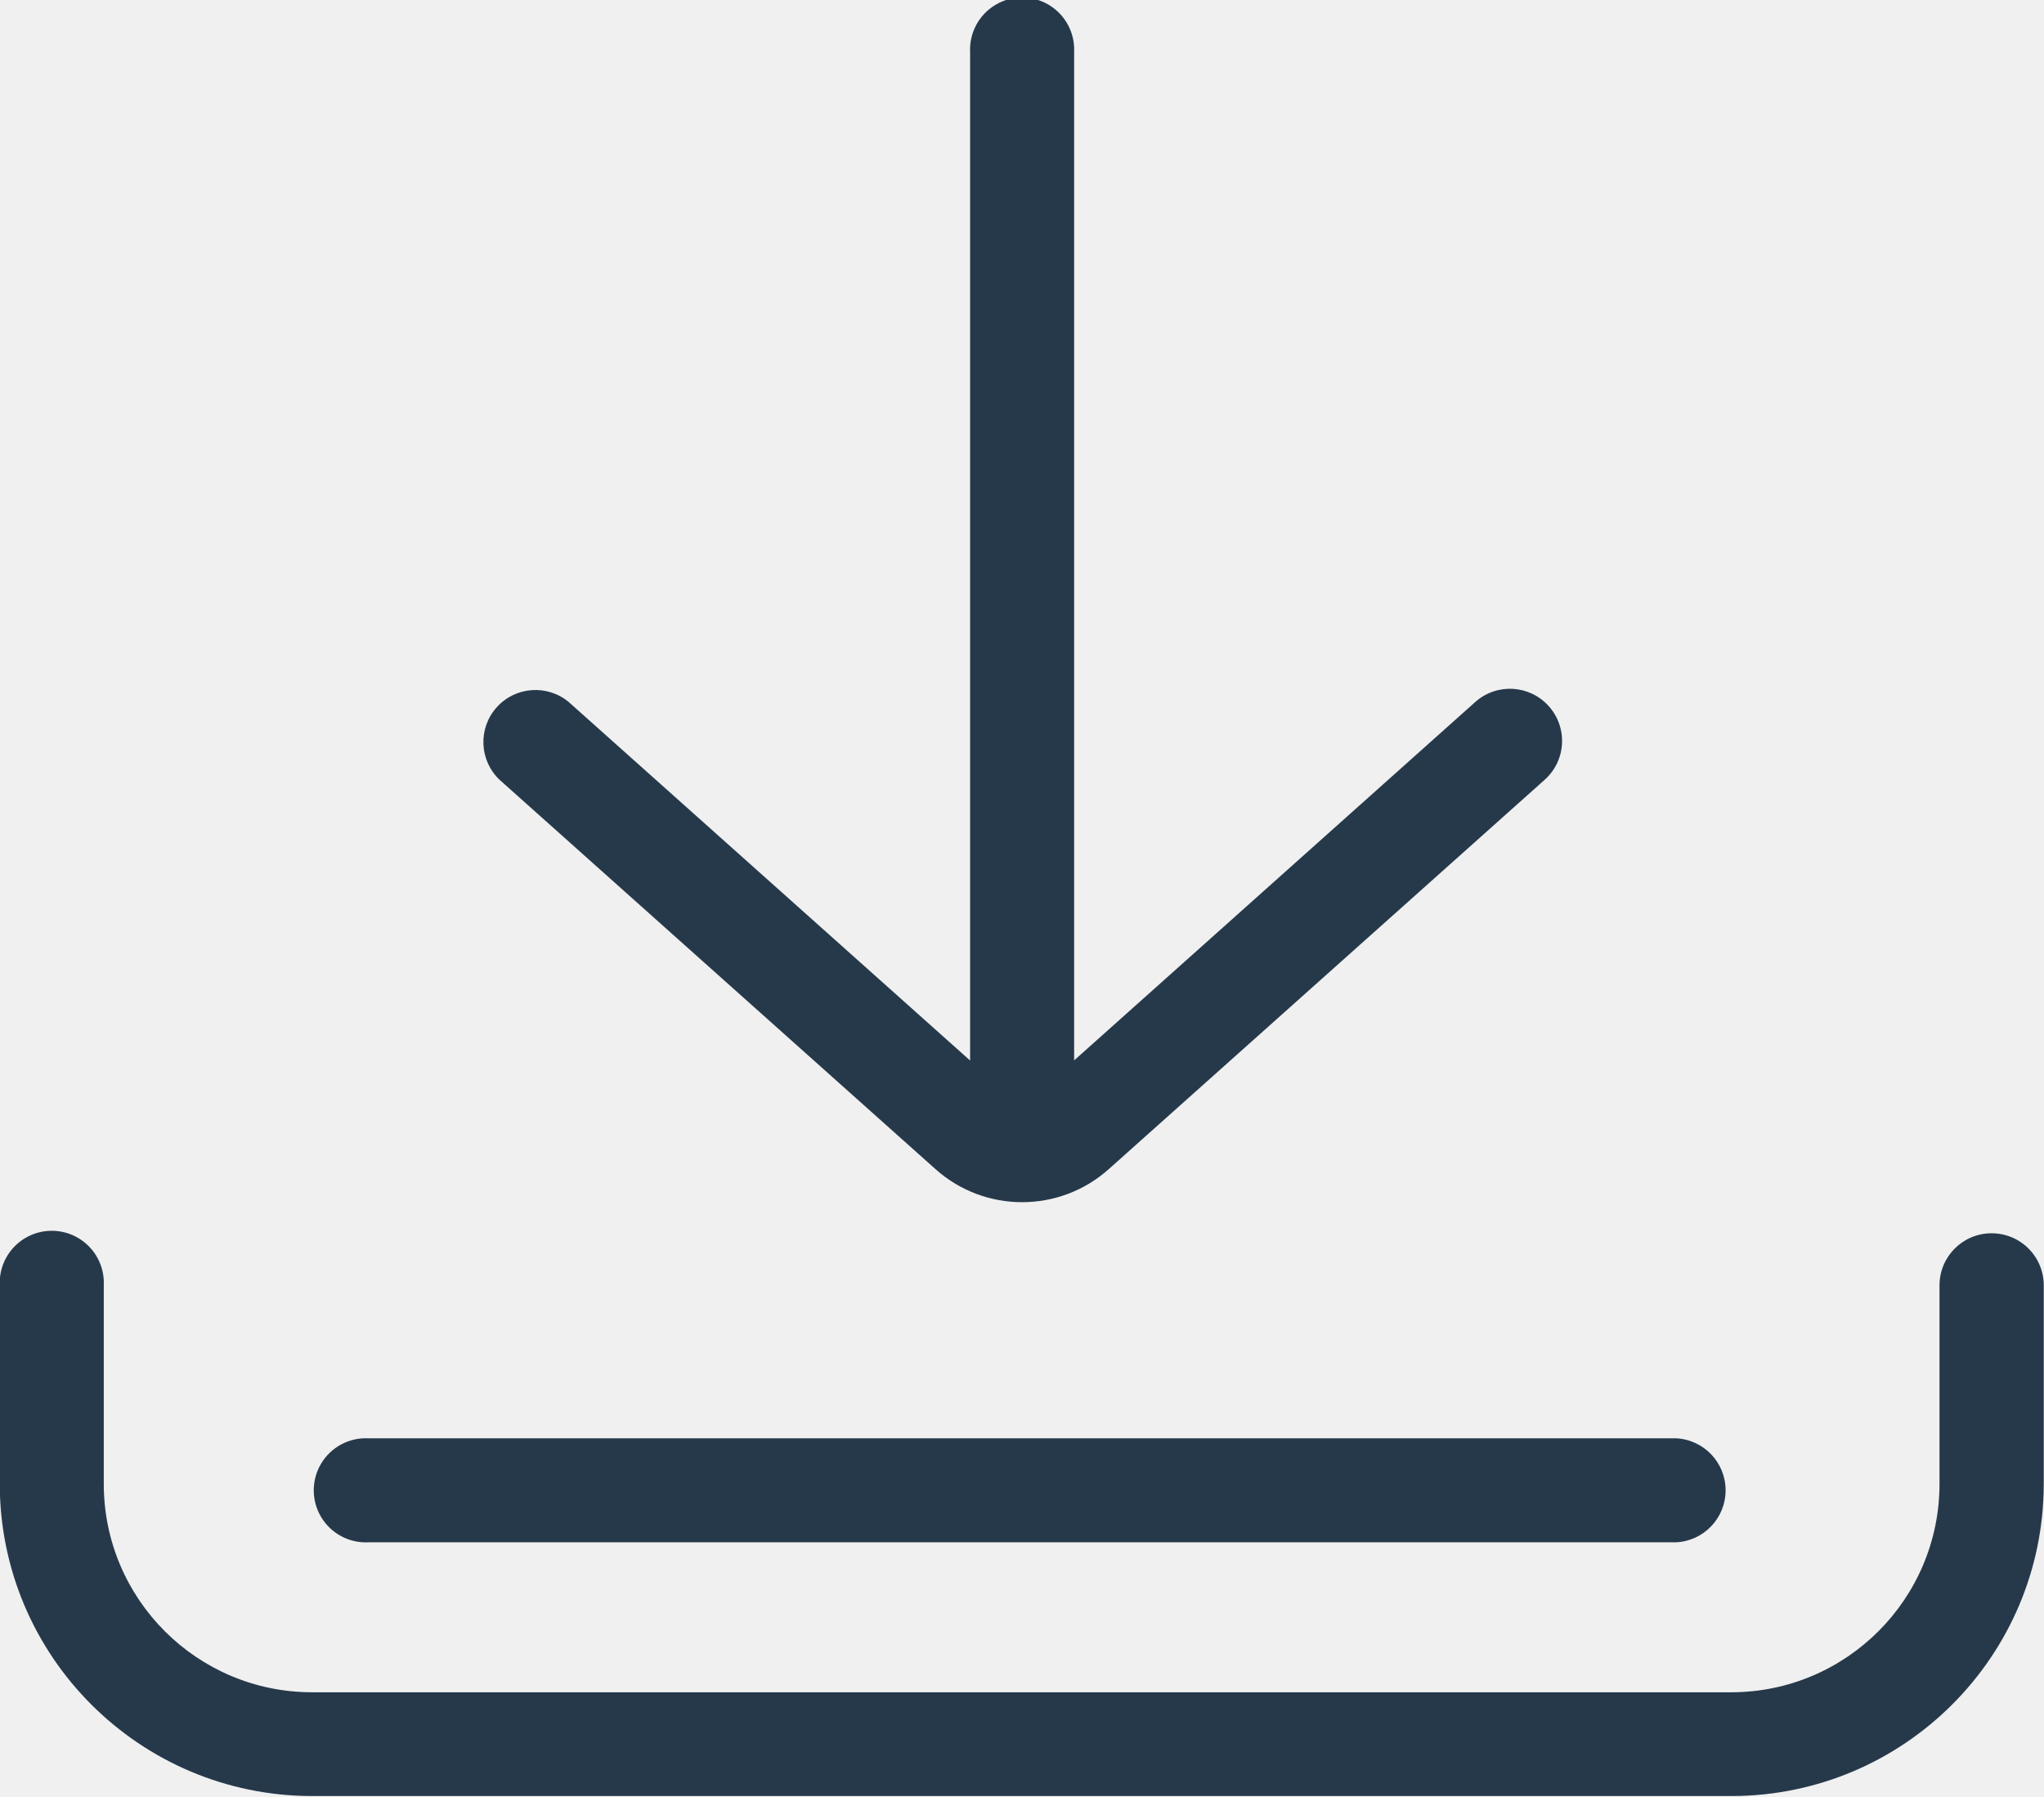
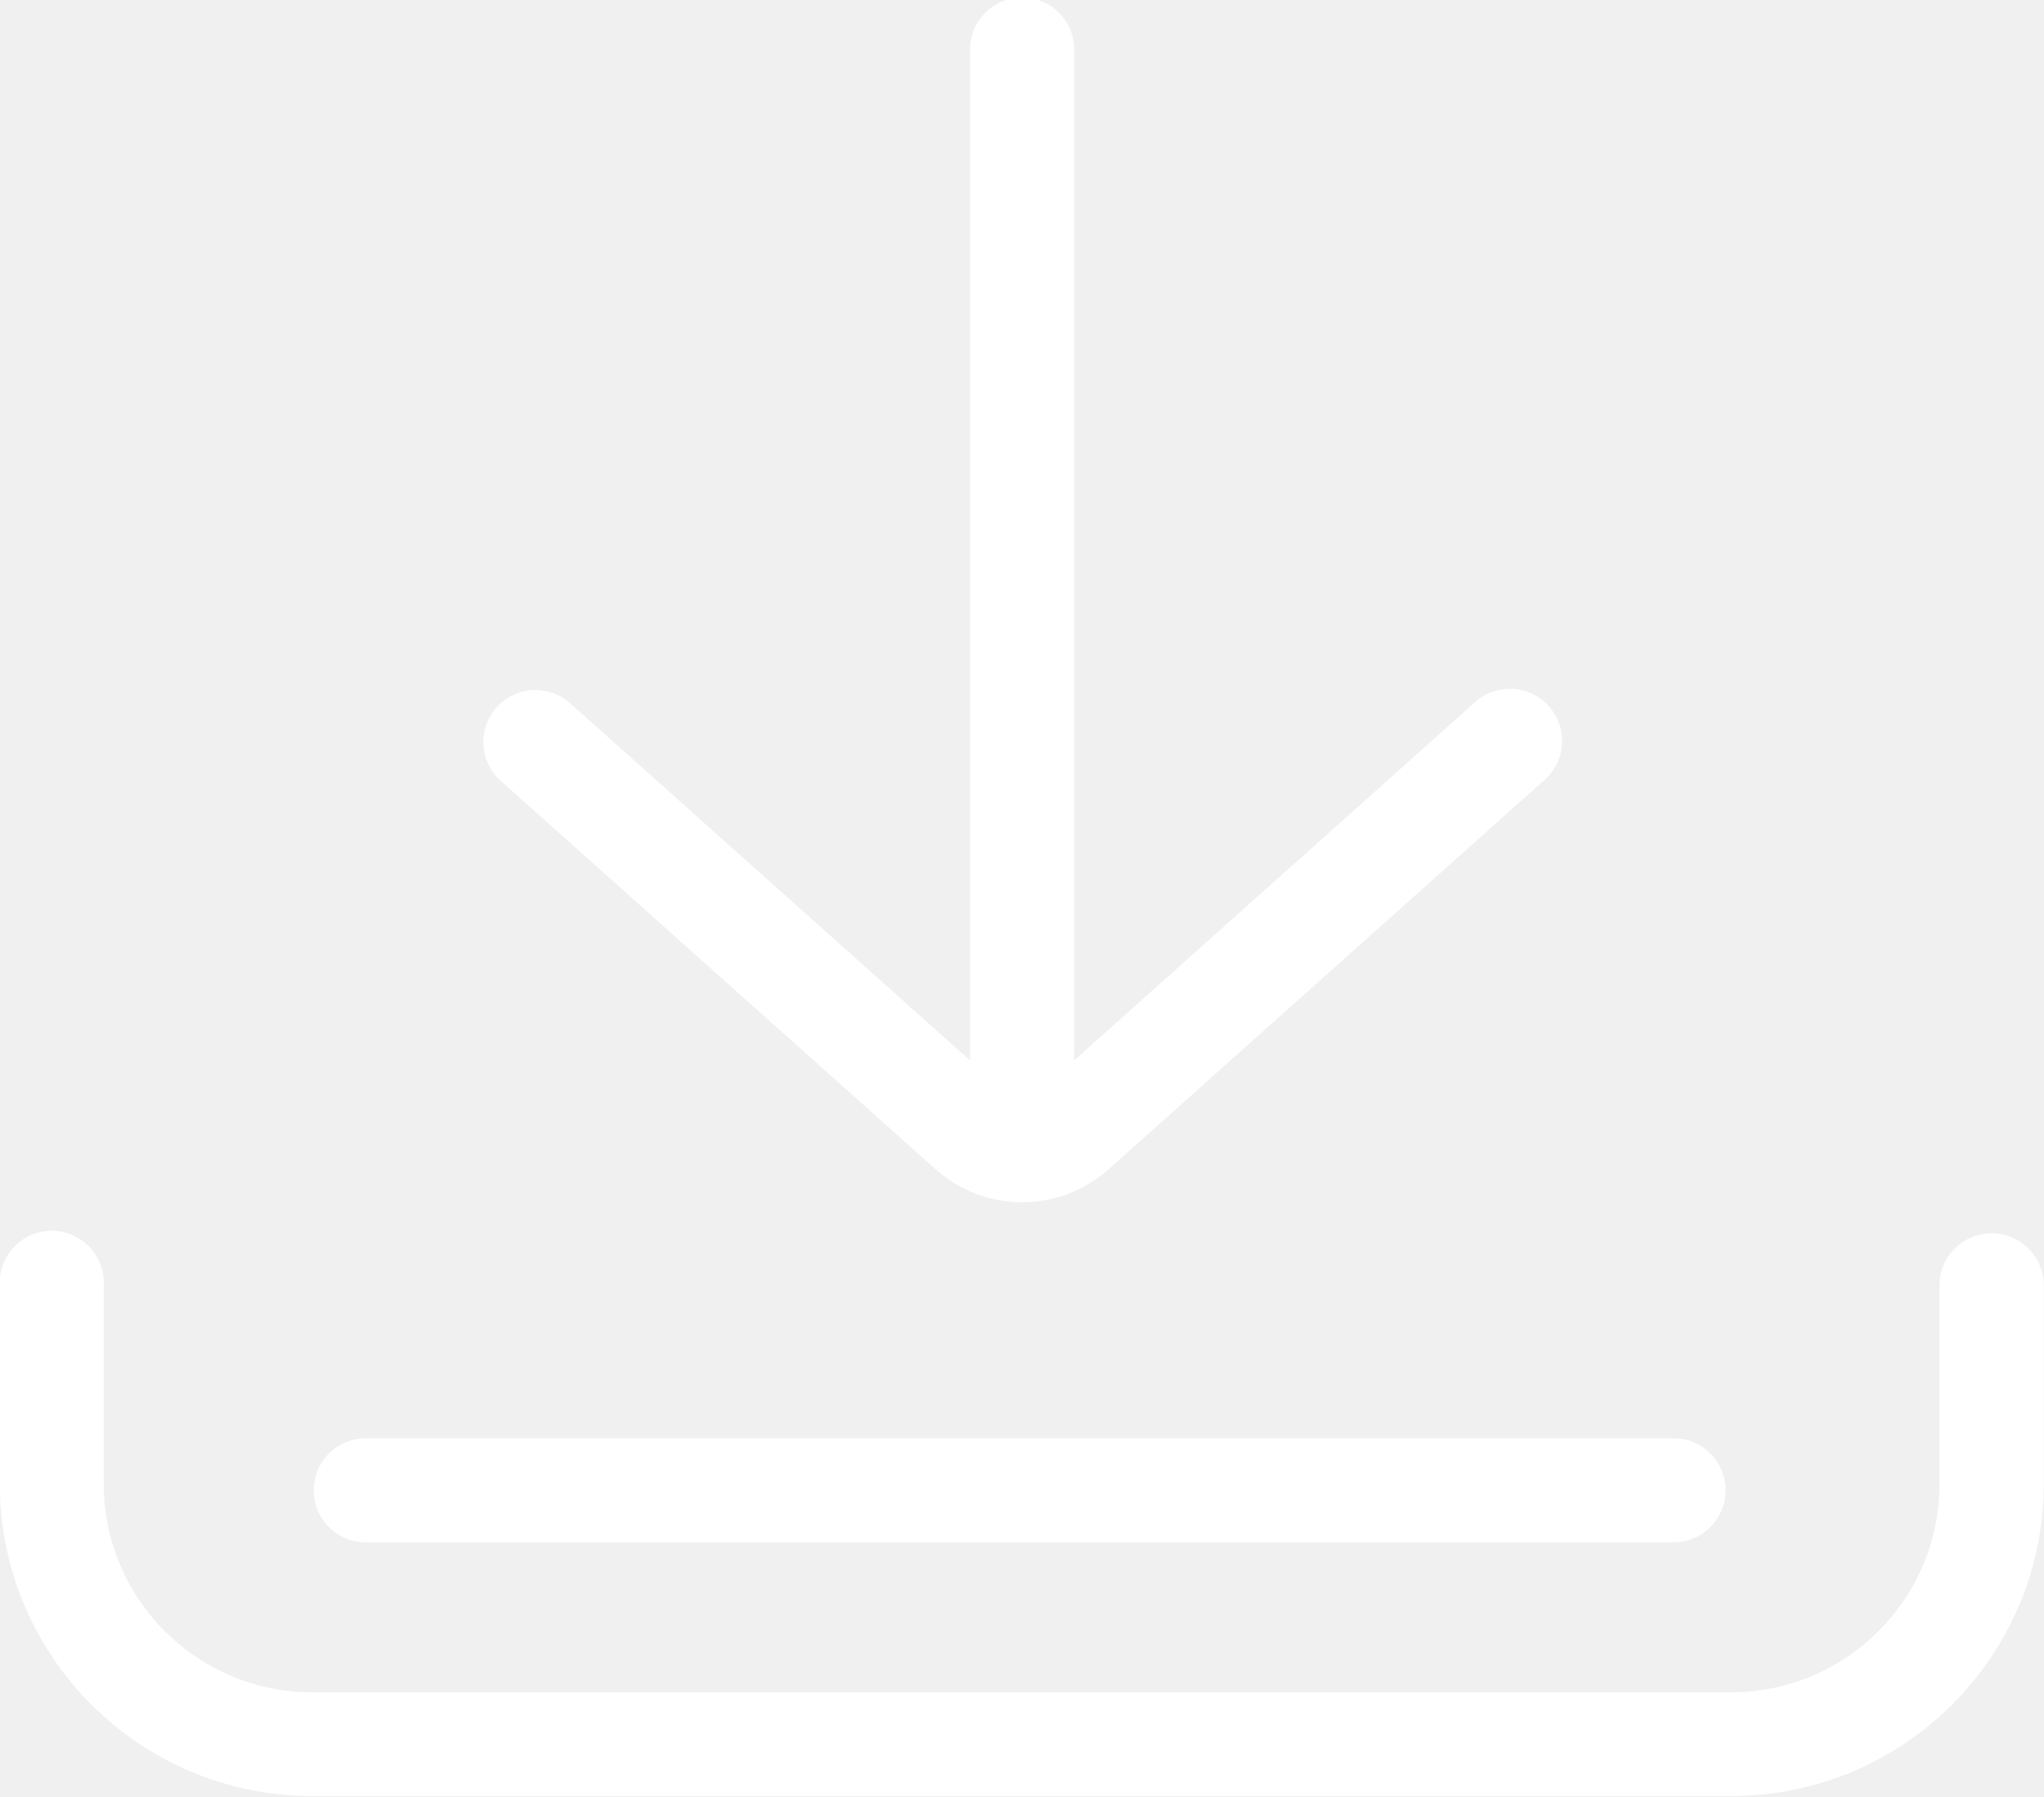
<svg xmlns="http://www.w3.org/2000/svg" width="17.037" height="14.973" viewBox="0 0 17.037 14.973">
  <g id="download" transform="translate(0 -31.014)">
    <g id="Group_44" data-name="Group 44" transform="translate(0 41.294)">
      <g id="Group_43" data-name="Group 43">
-         <path id="Path_161" data-name="Path 161" d="M16.6,339.946a.434.434,0,0,0-.434.434v1.657a1.737,1.737,0,0,1-1.735,1.735H2.6a1.737,1.737,0,0,1-1.735-1.735V340.38a.434.434,0,1,0-.867,0v1.657a2.605,2.605,0,0,0,2.6,2.6H14.435a2.605,2.605,0,0,0,2.6-2.6V340.38A.434.434,0,0,0,16.6,339.946Z" transform="translate(0 -339.946)" fill="#26394b" />
+         <path id="Path_161" data-name="Path 161" d="M16.6,339.946a.434.434,0,0,0-.434.434v1.657a1.737,1.737,0,0,1-1.735,1.735H2.6a1.737,1.737,0,0,1-1.735-1.735V340.38a.434.434,0,1,0-.867,0v1.657a2.605,2.605,0,0,0,2.6,2.6H14.435a2.605,2.605,0,0,0,2.6-2.6V340.38A.434.434,0,0,0,16.6,339.946Z" transform="translate(0 -339.946)" fill="#ffffff" />
      </g>
    </g>
    <g id="Group_46" data-name="Group 46" transform="translate(2.633 43.003)">
      <g id="Group_45" data-name="Group 45">
-         <path id="Path_162" data-name="Path 162" d="M90.47,391.3h-10.9a.434.434,0,1,0,0,.867h10.9a.434.434,0,0,0,0-.867Z" transform="translate(-79.133 -391.3)" fill="#26394b" />
+         <path id="Path_162" data-name="Path 162" d="M90.47,391.3h-10.9a.434.434,0,1,0,0,.867h10.9a.434.434,0,0,0,0-.867Z" transform="translate(-79.133 -391.3)" fill="#ffffff" />
      </g>
    </g>
    <g id="Group_48" data-name="Group 48" transform="translate(4.019 31.014)">
      <g id="Group_47" data-name="Group 47" transform="translate(0 0)">
-         <path id="Path_163" data-name="Path 163" d="M129.656,36.9a.434.434,0,0,0-.612-.035L125.7,39.853V31.448a.434.434,0,1,0-.867,0v8.406l-3.344-2.987a.434.434,0,0,0-.578.647l3.633,3.245a1.084,1.084,0,0,0,1.445,0l3.633-3.245A.434.434,0,0,0,129.656,36.9Z" transform="translate(-120.766 -31.014)" fill="#26394b" />
+         <path id="Path_163" data-name="Path 163" d="M129.656,36.9a.434.434,0,0,0-.612-.035L125.7,39.853V31.448a.434.434,0,1,0-.867,0v8.406l-3.344-2.987a.434.434,0,0,0-.578.647l3.633,3.245a1.084,1.084,0,0,0,1.445,0l3.633-3.245A.434.434,0,0,0,129.656,36.9Z" transform="translate(-120.766 -31.014)" fill="#ffffff" />
      </g>
    </g>
  </g>
</svg>
